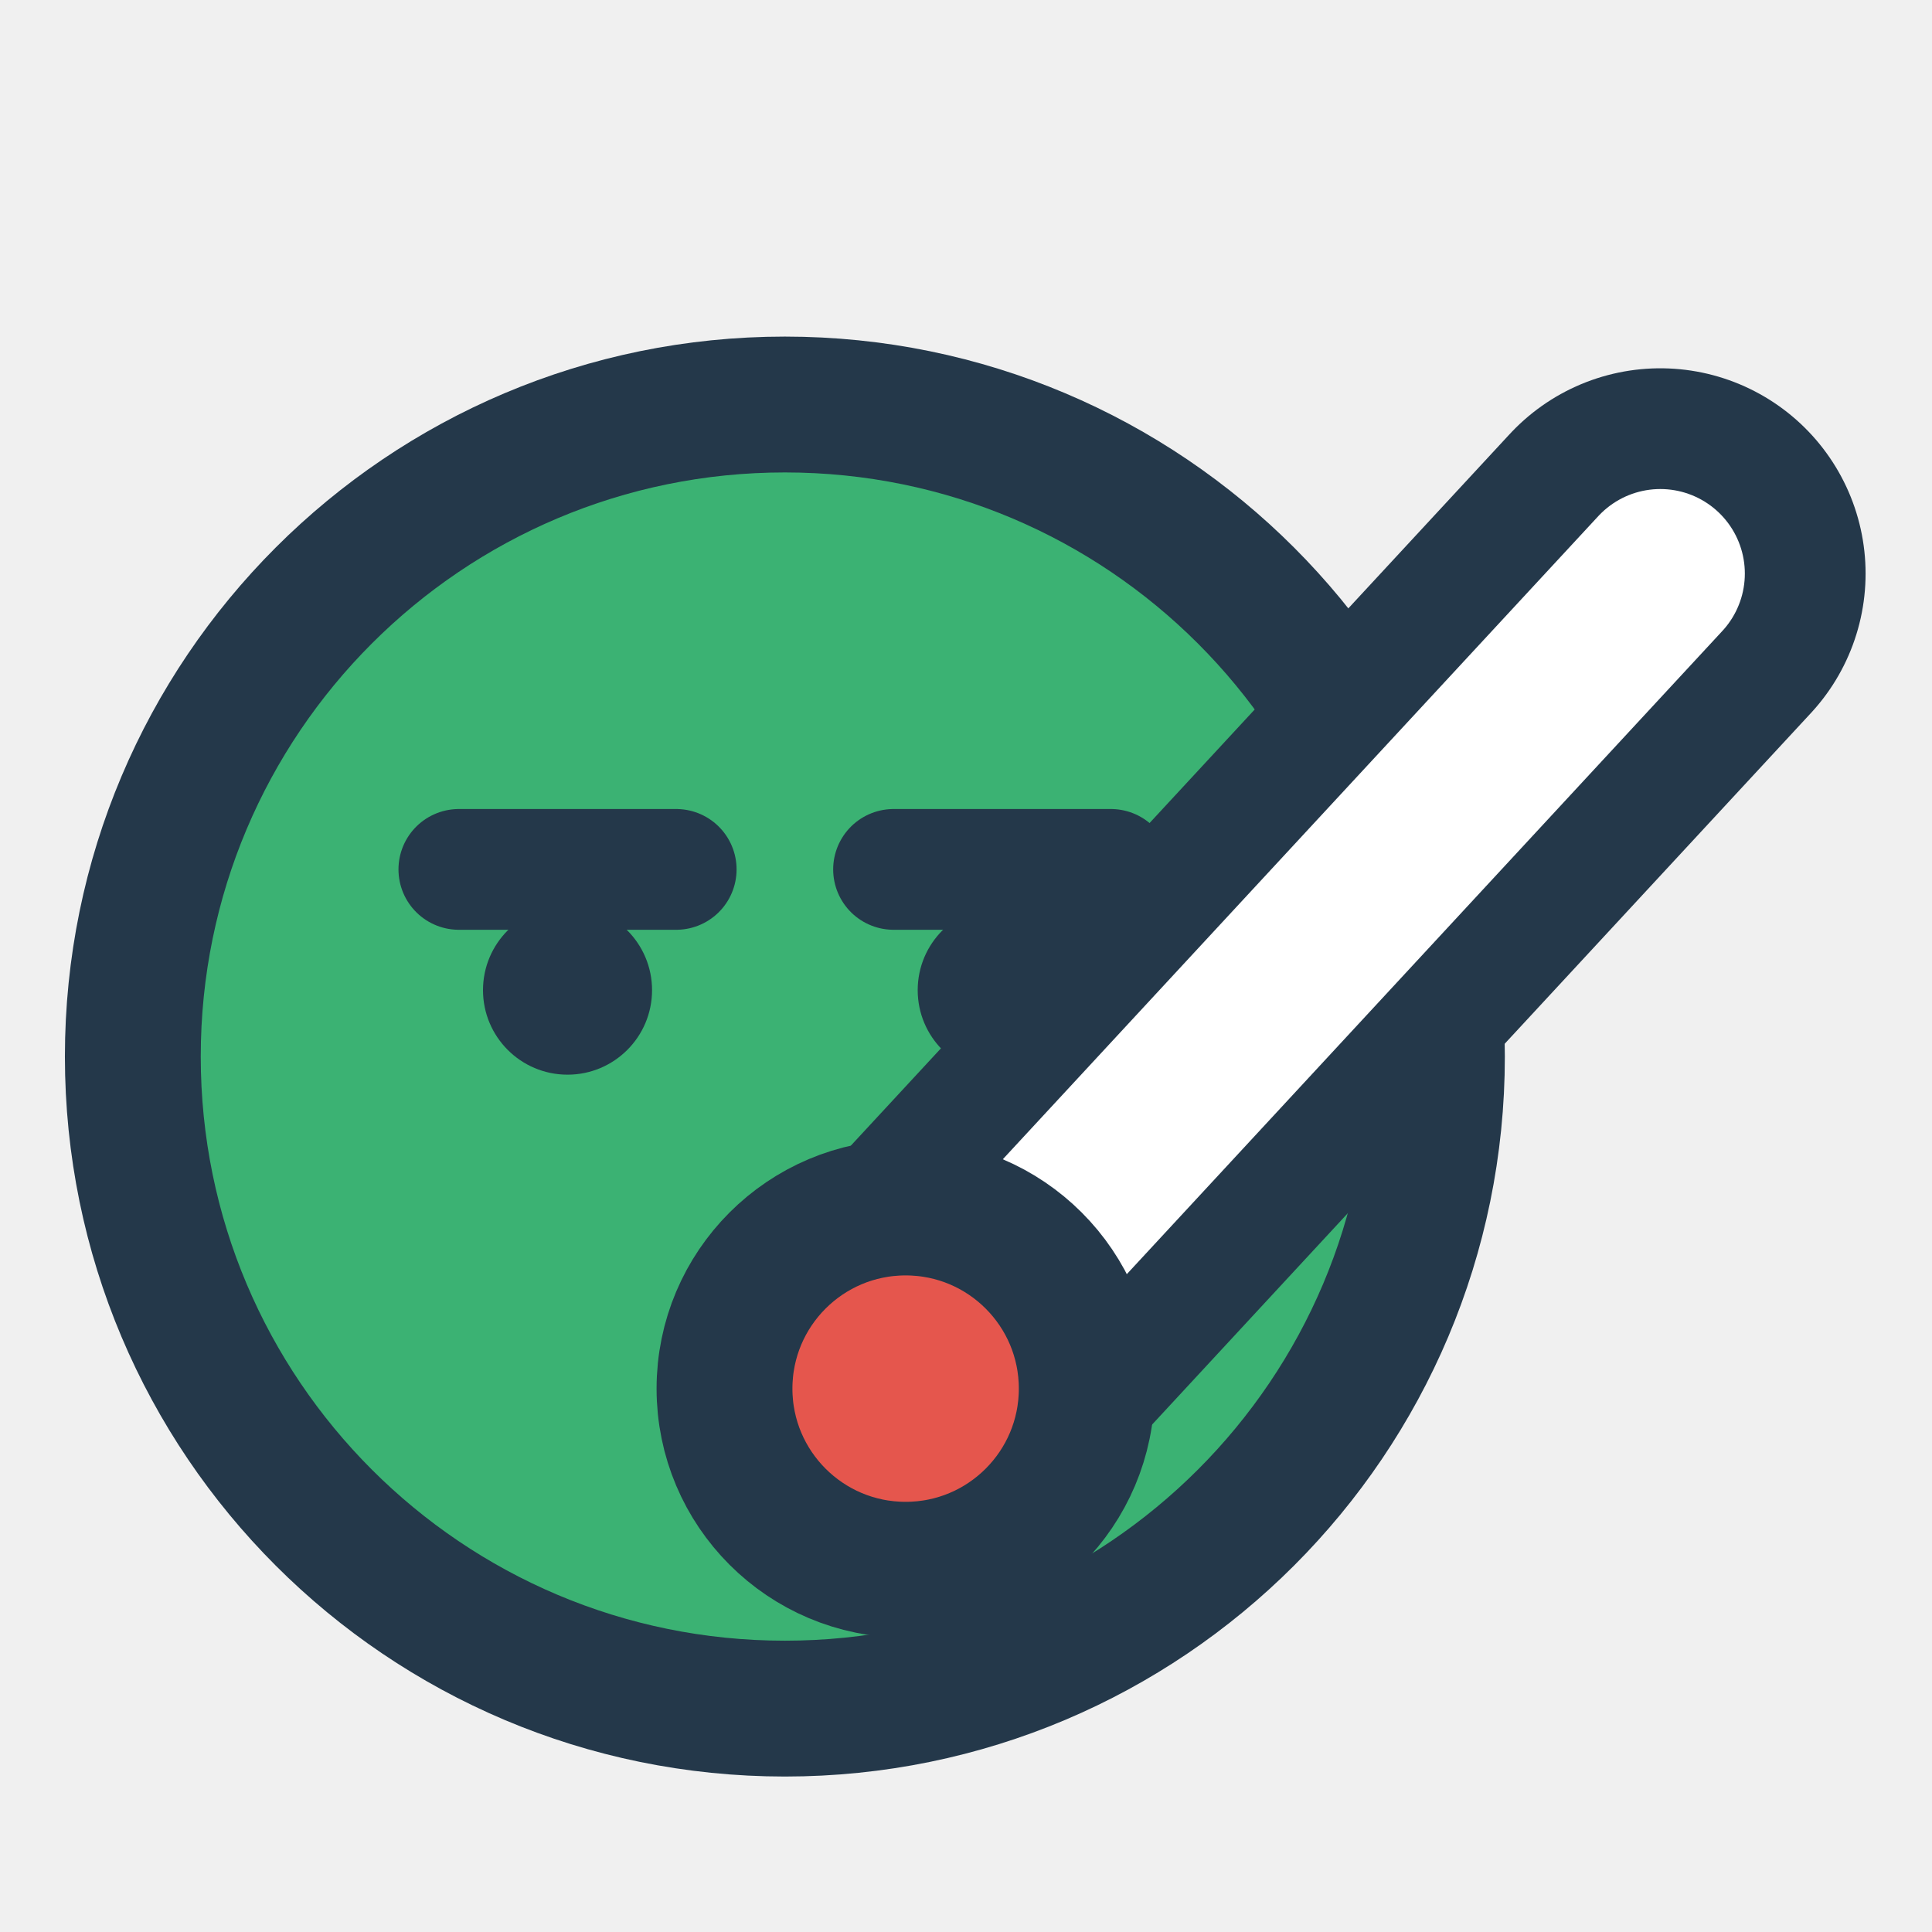
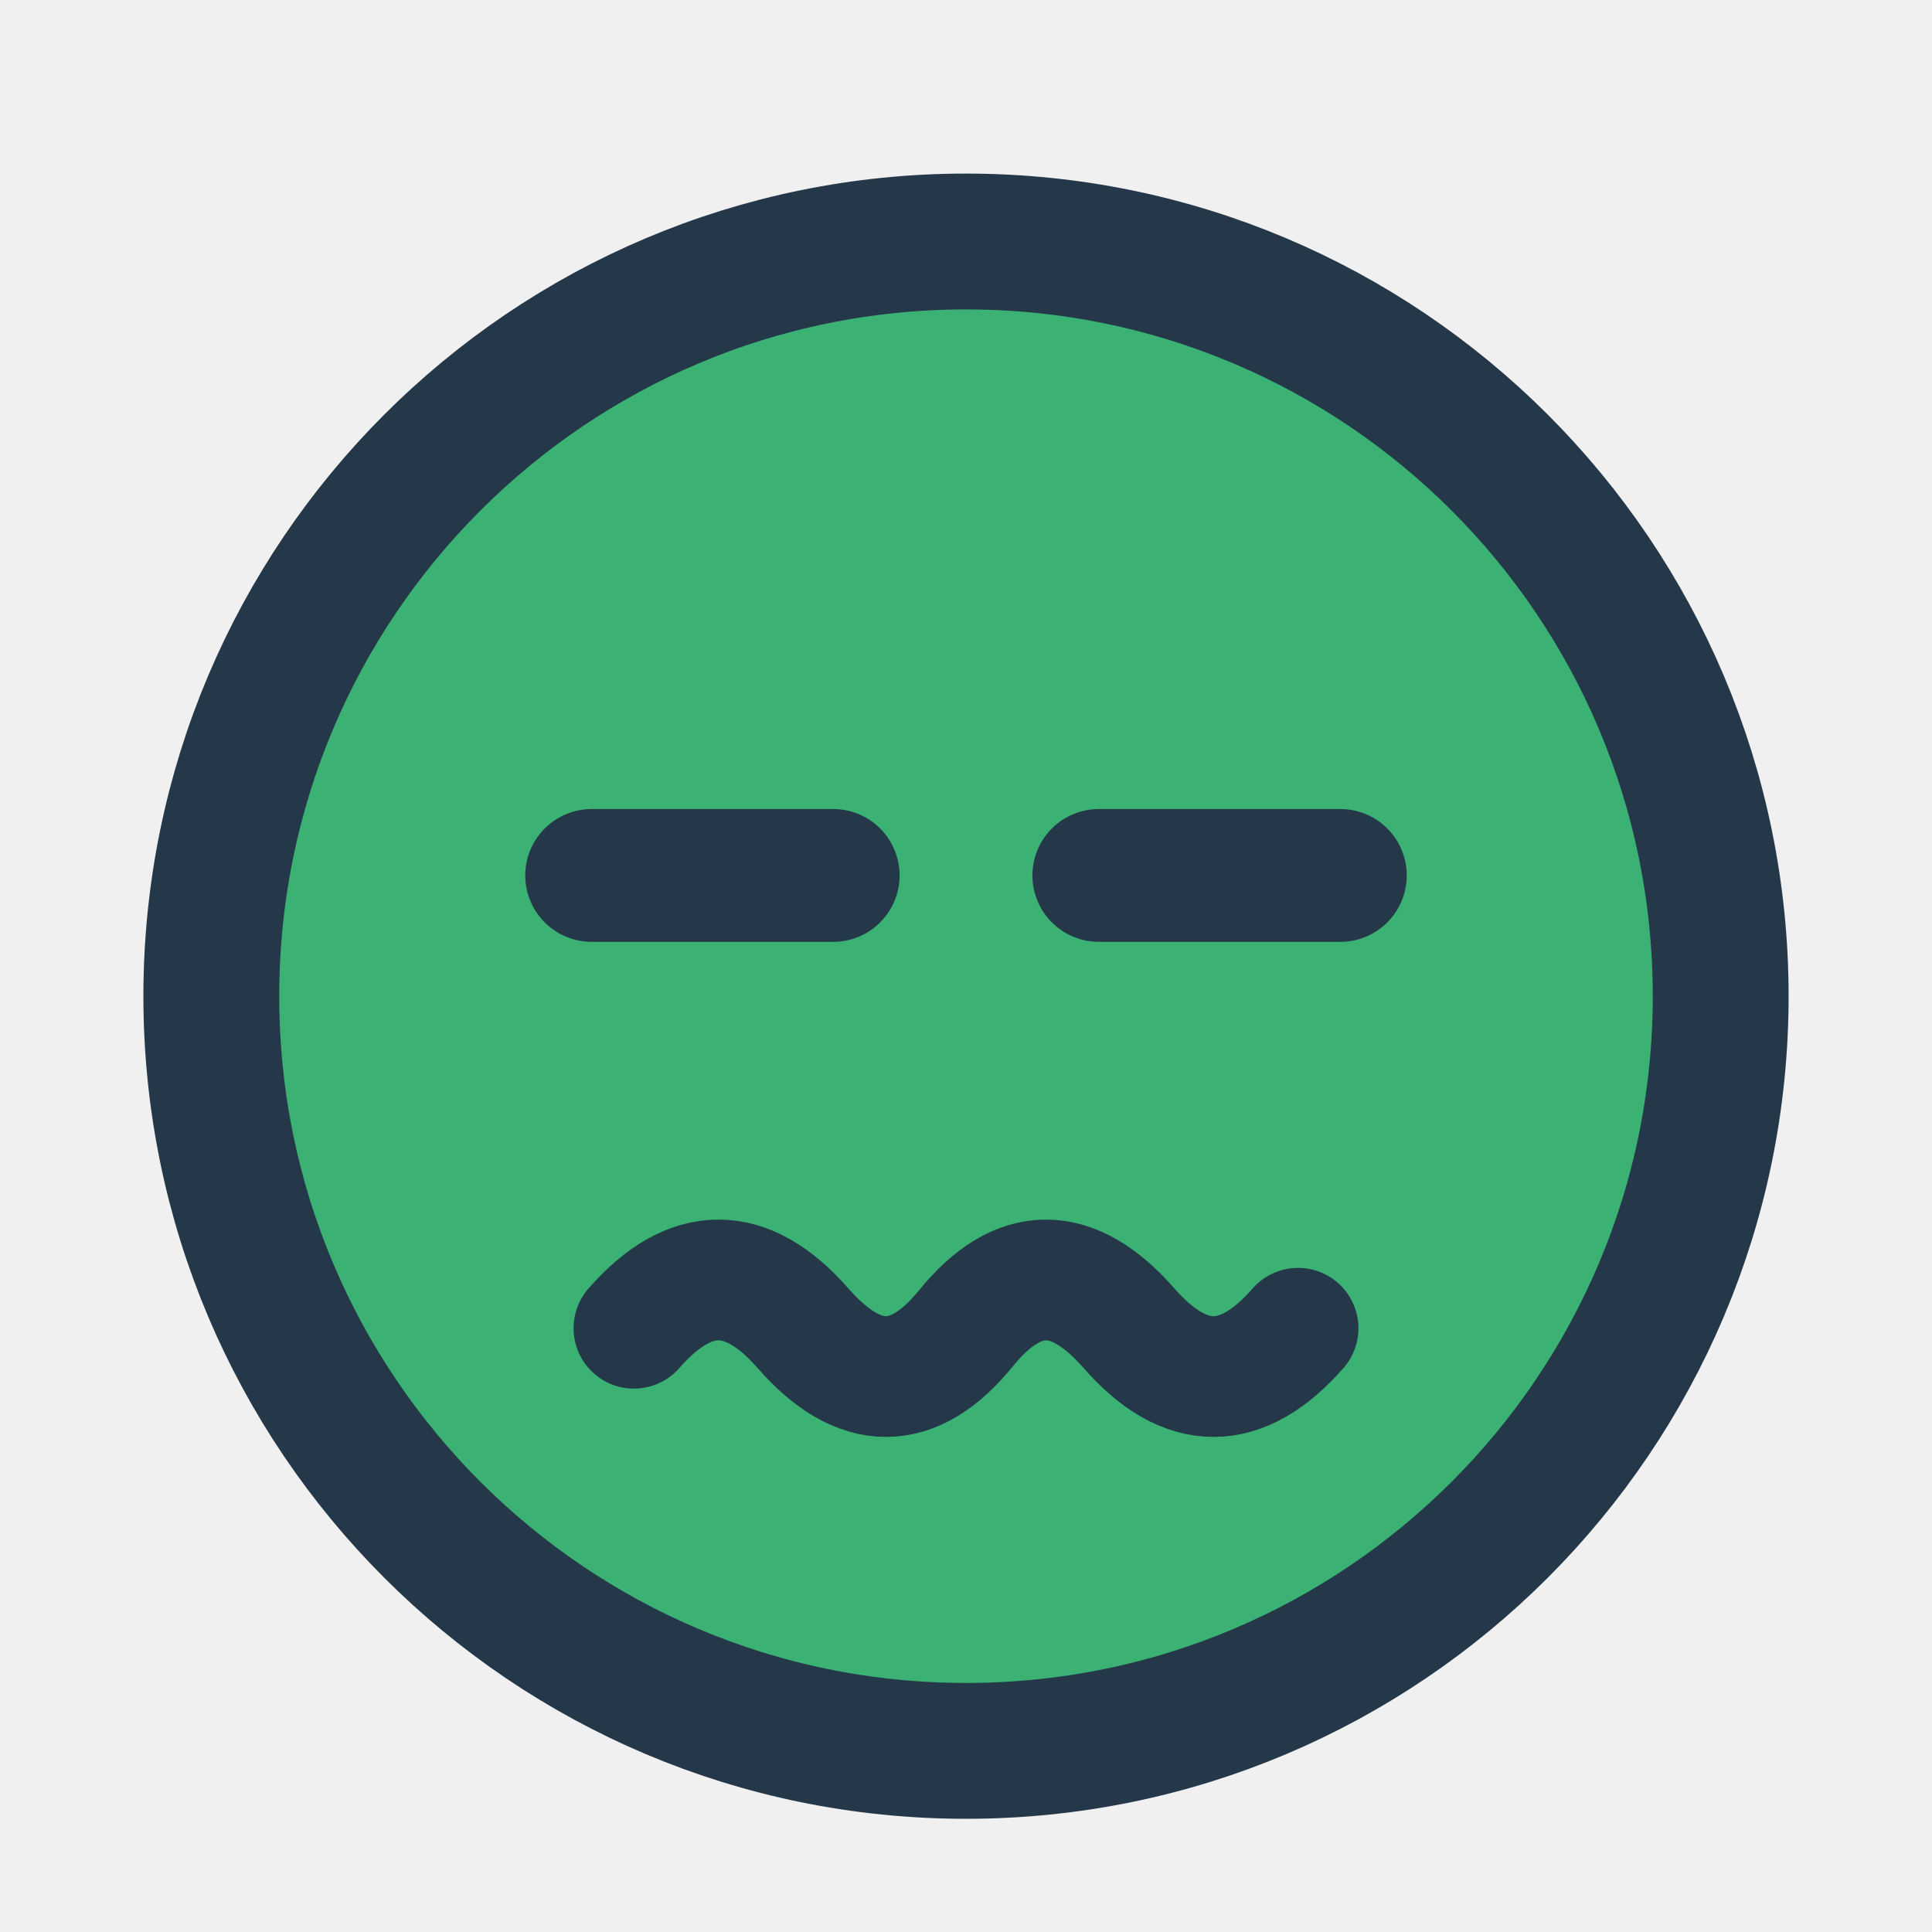
<svg xmlns="http://www.w3.org/2000/svg" viewBox="0 0 32 32">
  <g stroke="#24384a" stroke-width="2.25" stroke-linecap="round" stroke-linejoin="round">
-     <circle cx="13" cy="17.5" r="10.8" fill="#3bb273" />
-     <path d="M7.6 14.4h3.6M14.8 14.4h3.6" fill="none" stroke-width="2" />
-     <circle cx="9.4" cy="16.4" r="1.4" fill="#24384a" stroke="none" />
-     <circle cx="16.6" cy="16.4" r="1.4" fill="#24384a" stroke="none" />
-     <path d="M15 23L27.5 9.5" fill="none" stroke-width="6.8" />
-     <path d="M15 23L27.5 9.5" fill="none" stroke="#ffffff" stroke-width="2.8" />
-     <circle cx="15" cy="23" r="3" fill="#e5564d" />
+     <circle cx="16" cy="16.5" r="12.5" fill="#3bb273" />
+     <path d="M9.8 14.5h4M18.2 14.5h4" fill="none" stroke-width="2.2" />
+     <path d="M10.5 22q1.4-1.6 2.8 0t2.7 0t2.7 0t2.8 0" fill="none" stroke-width="2" />
  </g>
</svg>
